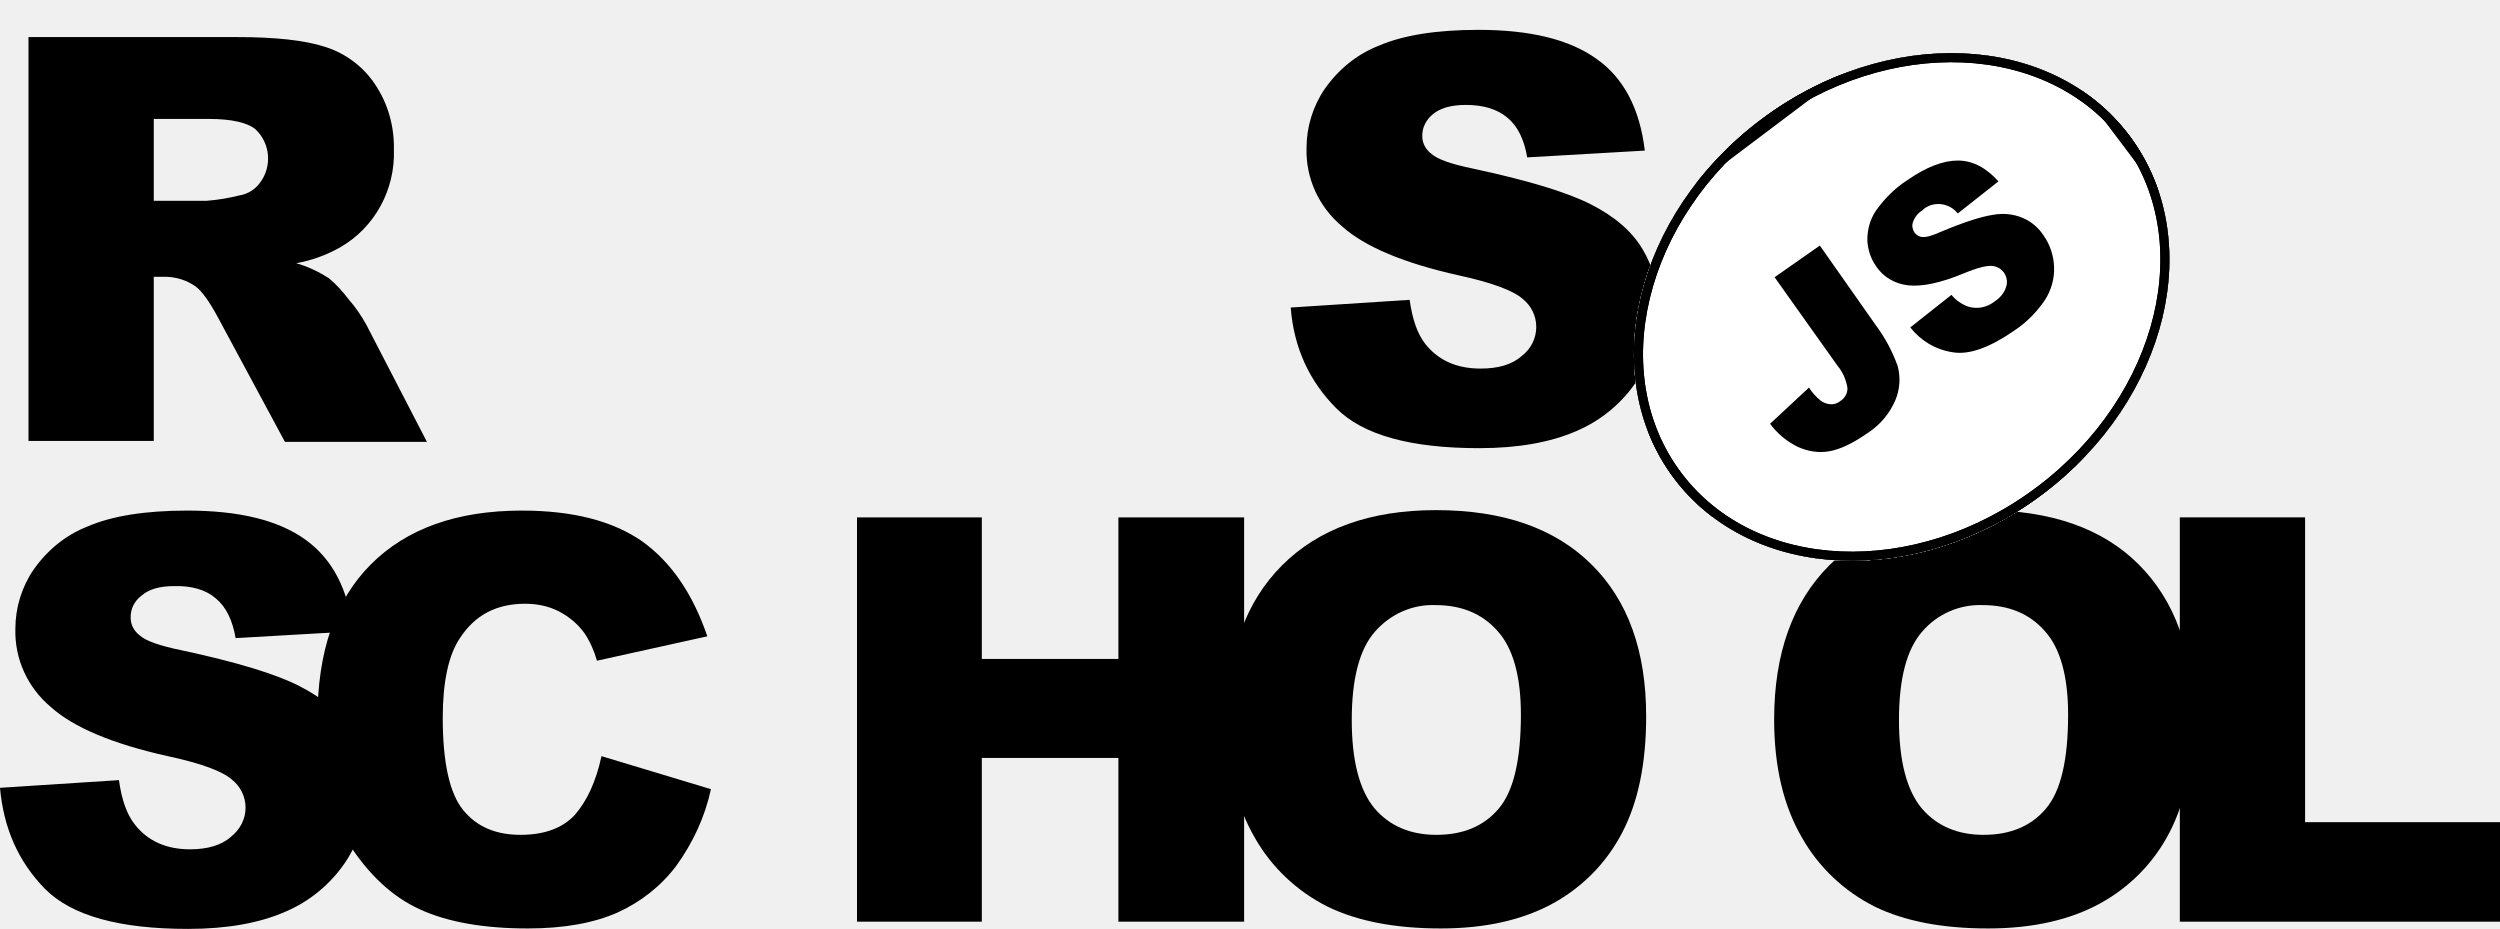
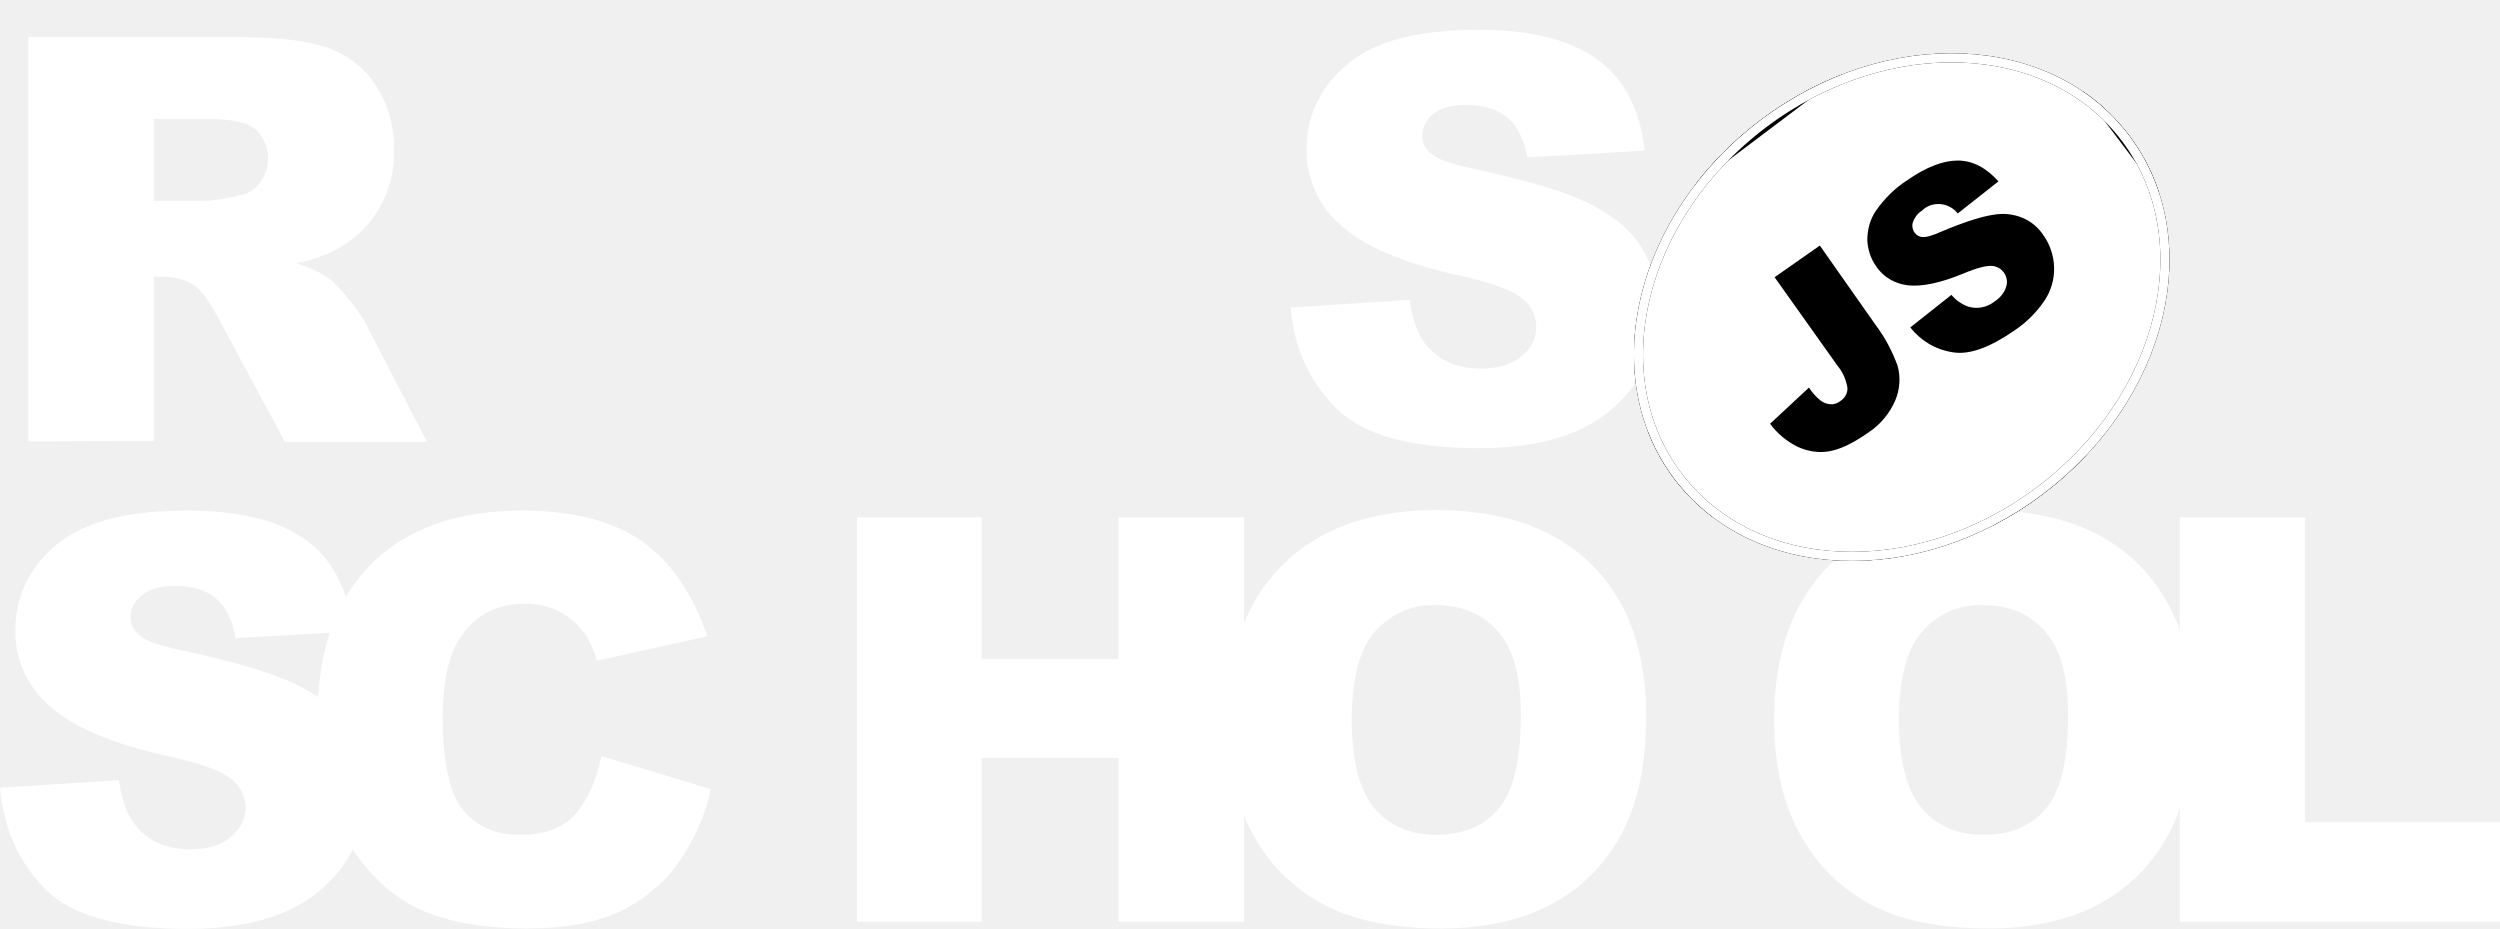
- <svg xmlns="http://www.w3.org/2000/svg" xmlns:xlink="http://www.w3.org/1999/xlink" id="Layer_1" viewBox="0 0 552.8 205.3">
-   <style>.st0{fill:#fff}.st1{clip-path:url(#SVGID_2_)}.st2{clip-path:url(#SVGID_4_)}.st3{clip-path:url(#SVGID_6_)}.st4{clip-path:url(#SVGID_8_)}.st5{fill:#fff;stroke:#000;stroke-width:4;stroke-miterlimit:10}.st6{clip-path:url(#SVGID_8_)}.st6,.st7{fill:none;stroke:#000;stroke-width:4;stroke-miterlimit:10}.st8,.st9{clip-path:url(#SVGID_10_)}.st9{fill:none;stroke:#000;stroke-width:4;stroke-miterlimit:10}</style>
-   <path d="M285.4 68l26.3-1.7c.6 4.3 1.7 7.5 3.5 9.8 2.9 3.6 6.9 5.4 12.2 5.4 3.9 0 7-.9 9.1-2.8 2-1.5 3.2-3.9 3.2-6.4 0-2.4-1.1-4.7-3-6.2-2-1.8-6.7-3.6-14.1-5.2-12.1-2.7-20.8-6.3-25.9-10.9-5.1-4.3-8-10.6-7.8-17.3 0-4.6 1.4-9.2 4-13 3-4.3 7.1-7.7 12-9.6 5.3-2.3 12.7-3.5 22-3.5 11.4 0 20.1 2.1 26.1 6.4 6 4.2 9.6 11 10.7 20.3l-26 1.5c-.7-4-2.1-6.9-4.4-8.8s-5.3-2.8-9.2-2.8c-3.2 0-5.6.7-7.2 2-1.5 1.2-2.5 3-2.4 5 0 1.5.8 2.9 2 3.8 1.3 1.2 4.4 2.3 9.3 3.3 12.1 2.6 20.7 5.2 26 7.9 5.3 2.7 9.1 6 11.4 9.9 2.4 4 3.6 8.6 3.5 13.3 0 5.6-1.6 11.2-4.8 15.9-3.3 4.9-7.9 8.7-13.3 11-5.7 2.5-12.9 3.8-21.5 3.8-15.2 0-25.7-2.9-31.6-8.8S286.1 77 285.4 68zM6.3 97.6V8.2h46.1c8.5 0 15.1.7 19.6 2.2 4.4 1.4 8.3 4.3 10.9 8.2 2.9 4.3 4.3 9.3 4.2 14.5.3 8.8-4.2 17.2-11.9 21.6-3 1.7-6.3 2.9-9.7 3.5 2.5.7 5 1.9 7.2 3.3 1.7 1.4 3.1 3 4.4 4.7 1.5 1.7 2.8 3.6 3.9 5.6l13.4 25.9H63L48.2 70.2c-1.9-3.5-3.5-5.8-5-6.9-2-1.4-4.4-2.1-6.8-2.1H34v36.3H6.3zM34 44.4h11.7c2.5-.2 4.9-.6 7.3-1.2 1.8-.3 3.4-1.3 4.5-2.8 2.7-3.6 2.3-8.7-1-11.8-1.8-1.5-5.3-2.3-10.3-2.3H34v18.1zM0 174.2l26.3-1.7c.6 4.3 1.7 7.5 3.5 9.8 2.8 3.6 6.9 5.5 12.2 5.5 3.9 0 7-.9 9.1-2.8 2-1.6 3.2-3.9 3.2-6.4 0-2.4-1.1-4.7-3-6.2-2-1.8-6.7-3.6-14.2-5.2-12.1-2.7-20.8-6.3-25.9-10.9-5.1-4.3-8-10.6-7.8-17.3 0-4.6 1.4-9.2 4-13 3-4.3 7.1-7.7 12-9.6 5.3-2.3 12.7-3.5 22-3.5 11.4 0 20.1 2.1 26.1 6.4s9.5 11 10.6 20.3l-26 1.5c-.7-4-2.1-6.9-4.4-8.8-2.2-1.9-5.3-2.8-9.2-2.7-3.2 0-5.6.7-7.2 2.1-1.6 1.2-2.5 3-2.4 5 0 1.5.8 2.9 2 3.8 1.3 1.2 4.4 2.3 9.3 3.3 12.1 2.6 20.7 5.2 26 7.9 5.3 2.7 9.1 6 11.4 9.9 2.4 4 3.6 8.6 3.6 13.2 0 5.6-1.7 11.1-4.8 15.8-3.3 4.9-7.9 8.7-13.3 11-5.7 2.5-12.9 3.8-21.5 3.8-15.2 0-25.7-2.9-31.6-8.8-5.9-6-9.2-13.4-10-22.4z" />
-   <path d="M133 167.2l24.2 7.3c-1.3 6.1-4 11.9-7.7 17-3.4 4.5-7.9 8-13 10.3-5.2 2.3-11.8 3.5-19.8 3.5-9.7 0-17.7-1.4-23.8-4.2-6.2-2.8-11.5-7.8-16-14.9-4.5-7.1-6.7-16.2-6.7-27.3 0-14.8 3.9-26.2 11.8-34.1s19-11.9 33.4-11.9c11.3 0 20.1 2.3 26.6 6.8 6.4 4.6 11.2 11.6 14.4 21l-24.4 5.4c-.6-2.1-1.5-4.2-2.7-6-1.5-2.1-3.4-3.7-5.7-4.9-2.3-1.2-4.9-1.7-7.5-1.7-6.3 0-11.1 2.5-14.4 7.6-2.5 3.7-3.8 9.6-3.8 17.6 0 9.9 1.5 16.7 4.5 20.4 3 3.7 7.2 5.5 12.7 5.5 5.3 0 9.3-1.5 12-4.4 2.7-3.1 4.7-7.4 5.9-13zm56.5-52.8h27.6v31.3h30.2v-31.3h27.8v89.4h-27.8v-36.2h-30.2v36.2h-27.6v-89.4z" />
-   <path d="M271.3 159.1c0-14.6 4.1-26 12.2-34.1 8.1-8.1 19.5-12.2 34-12.2 14.9 0 26.3 4 34.4 12S364 144 364 158.4c0 10.5-1.8 19-5.3 25.7-3.4 6.6-8.7 12-15.2 15.6-6.7 3.7-15 5.6-24.9 5.6-10.1 0-18.4-1.6-25-4.8-6.8-3.4-12.4-8.7-16.1-15.2-4.1-7-6.2-15.7-6.2-26.2zm27.6.1c0 9 1.7 15.5 5 19.5 3.3 3.9 7.9 5.9 13.7 5.9 5.9 0 10.5-1.9 13.8-5.8s4.9-10.8 4.9-20.8c0-8.4-1.7-14.6-5.1-18.4-3.4-3.9-8-5.8-13.8-5.8-5.1-.2-10 2-13.4 5.9-3.4 3.9-5.1 10.4-5.1 19.5zm93.4-.1c0-14.6 4.1-26 12.2-34.1 8.1-8.1 19.5-12.2 34-12.2 14.9 0 26.4 4 34.4 12S485 144 485 158.4c0 10.5-1.8 19-5.3 25.7-3.4 6.6-8.7 12-15.2 15.6-6.7 3.7-15 5.6-24.9 5.6-10.1 0-18.4-1.6-25-4.8-6.8-3.4-12.4-8.7-16.1-15.2-4.1-7-6.2-15.7-6.2-26.2zm27.6.1c0 9 1.7 15.5 5 19.5 3.3 3.9 7.9 5.9 13.7 5.9 5.9 0 10.5-1.9 13.8-5.8 3.3-3.9 4.9-10.8 4.9-20.8 0-8.4-1.7-14.6-5.1-18.4-3.4-3.9-8-5.8-13.8-5.8-5.1-.2-10.1 2-13.4 5.9-3.4 3.9-5.1 10.4-5.1 19.5z" />
-   <path d="M482.1 114.4h27.6v67.4h43.1v22H482v-89.4z" />
-   <ellipse transform="rotate(-37.001 420.46 67.88)" class="st0" cx="420.5" cy="67.9" rx="63" ry="51.8" />
-   <defs>
-     <ellipse id="SVGID_1_" transform="rotate(-37.001 420.46 67.88)" cx="420.5" cy="67.9" rx="63" ry="51.8" />
-   </defs>
-   <clipPath id="SVGID_2_">
-     <use xlink:href="#SVGID_1_" overflow="visible" />
-   </clipPath>
-   <g class="st1">
-     <path transform="rotate(-37.001 420.82 68.353)" class="st0" d="M330.9-14.2h179.8v165.1H330.9z" />
-     <g id="Layer_2_1_">
-       <defs>
-         <path id="SVGID_3_" transform="rotate(-37.001 420.82 68.353)" d="M330.9-14.2h179.8v165.1H330.9z" />
-       </defs>
-       <clipPath id="SVGID_4_">
-         <use xlink:href="#SVGID_3_" overflow="visible" />
-       </clipPath>
-       <g id="Layer_1-2" class="st2">
-         <ellipse transform="rotate(-37.001 420.46 67.88)" class="st0" cx="420.5" cy="67.9" rx="63" ry="51.8" />
-         <defs>
-           <ellipse id="SVGID_5_" transform="rotate(-37.001 420.46 67.88)" cx="420.5" cy="67.9" rx="63" ry="51.8" />
-         </defs>
-         <clipPath id="SVGID_6_">
-           <use xlink:href="#SVGID_5_" overflow="visible" />
-         </clipPath>
-         <g class="st3">
-           <path transform="rotate(-37 420.799 68.802)" class="st0" d="M357.8 17h125.9v103.7H357.8z" />
+ <svg xmlns="http://www.w3.org/2000/svg" xmlns:xlink="http://www.w3.org/1999/xlink" version="1.1" id="Layer_1" x="0px" y="0px" viewBox="0 0 552.8 205.3" style="enable-background:new 0 0 552.8 205.3;" xml:space="preserve">
+   <style type="text/css">
+ 	.st0{fill:#FFFFFF;}
+ 	.st1{clip-path:url(#SVGID_2_);}
+ 	.st2{clip-path:url(#SVGID_4_);}
+ 	.st3{clip-path:url(#SVGID_6_);}
+ 	.st4{clip-path:url(#SVGID_8_);}
+ 	.st5{fill:#FFFFFF;stroke:#000000;stroke-width:4;stroke-miterlimit:10;}
+ 	.st6{clip-path:url(#SVGID_10_);fill:none;stroke:#000000;stroke-width:4;stroke-miterlimit:10;}
+ 	.st7{fill:none;stroke:#000000;stroke-width:4;stroke-miterlimit:10;}
+ 	.st8{clip-path:url(#SVGID_12_);}
+ 	.st9{clip-path:url(#SVGID_14_);fill:none;stroke:#000000;stroke-width:4;stroke-miterlimit:10;}
+ 	.st10{fill:none;stroke:#FFFFFF;stroke-width:4;stroke-miterlimit:10;}
+ </style>
+   <path class="st0" d="M285.4,68l26.3-1.7c0.6,4.3,1.7,7.5,3.5,9.8c2.9,3.6,6.9,5.4,12.2,5.4c3.9,0,7-0.9,9.1-2.8  c2-1.5,3.2-3.9,3.2-6.4c0-2.4-1.1-4.7-3-6.2c-2-1.8-6.7-3.6-14.1-5.2c-12.1-2.7-20.8-6.3-25.9-10.9c-5.1-4.3-8-10.6-7.8-17.3  c0-4.6,1.4-9.2,4-13c3-4.3,7.1-7.7,12-9.6c5.3-2.3,12.7-3.5,22-3.5c11.4,0,20.1,2.1,26.1,6.4c6,4.2,9.6,11,10.7,20.3l-26,1.5  c-0.7-4-2.1-6.9-4.4-8.8s-5.3-2.8-9.2-2.8c-3.2,0-5.6,0.7-7.2,2c-1.5,1.2-2.5,3-2.4,5c0,1.5,0.8,2.9,2,3.8c1.3,1.2,4.4,2.3,9.3,3.3  c12.1,2.6,20.7,5.2,26,7.9s9.1,6,11.4,9.9c2.4,4,3.6,8.6,3.5,13.3c0,5.6-1.6,11.2-4.8,15.9c-3.3,4.9-7.9,8.7-13.3,11  c-5.7,2.5-12.9,3.8-21.5,3.8c-15.2,0-25.7-2.9-31.6-8.8S286.1,77,285.4,68z M6.3,97.6V8.2h46.1c8.5,0,15.1,0.7,19.6,2.2  c4.4,1.4,8.3,4.3,10.9,8.2c2.9,4.3,4.3,9.3,4.2,14.5c0.3,8.8-4.2,17.2-11.9,21.6c-3,1.7-6.3,2.9-9.7,3.5c2.5,0.7,5,1.9,7.2,3.3  c1.7,1.4,3.1,3,4.4,4.7c1.5,1.7,2.8,3.6,3.9,5.6l13.4,25.9H63L48.2,70.2c-1.9-3.5-3.5-5.8-5-6.9c-2-1.4-4.4-2.1-6.8-2.1H34v36.3  L6.3,97.6L6.3,97.6z M34,44.4h11.7c2.5-0.2,4.9-0.6,7.3-1.2c1.8-0.3,3.4-1.3,4.5-2.8c2.7-3.6,2.3-8.7-1-11.8  c-1.8-1.5-5.3-2.3-10.3-2.3H34V44.4z M0,174.2l26.3-1.7c0.6,4.3,1.7,7.5,3.5,9.8c2.8,3.6,6.9,5.5,12.2,5.5c3.9,0,7-0.9,9.1-2.8  c2-1.6,3.2-3.9,3.2-6.4c0-2.4-1.1-4.7-3-6.2c-2-1.8-6.7-3.6-14.2-5.2c-12.1-2.7-20.8-6.3-25.9-10.9c-5.1-4.3-8-10.6-7.8-17.3  c0-4.6,1.4-9.2,4-13c3-4.3,7.1-7.7,12-9.6c5.3-2.3,12.7-3.5,22-3.5c11.4,0,20.1,2.1,26.1,6.4s9.5,11,10.6,20.3l-26,1.5  c-0.7-4-2.1-6.9-4.4-8.8c-2.2-1.9-5.3-2.8-9.2-2.7c-3.2,0-5.6,0.7-7.2,2.1c-1.6,1.2-2.5,3-2.4,5c0,1.5,0.8,2.9,2,3.8  c1.3,1.2,4.4,2.3,9.3,3.3c12.1,2.6,20.7,5.2,26,7.9s9.1,6,11.4,9.9c2.4,4,3.6,8.6,3.6,13.2c0,5.6-1.7,11.1-4.8,15.8  c-3.3,4.9-7.9,8.7-13.3,11c-5.7,2.5-12.9,3.8-21.5,3.8c-15.2,0-25.7-2.9-31.6-8.8C4.1,190.6,0.8,183.2,0,174.2L0,174.2z" />
+   <path class="st0" d="M133,167.2l24.2,7.3c-1.3,6.1-4,11.9-7.7,17c-3.4,4.5-7.9,8-13,10.3c-5.2,2.3-11.8,3.5-19.8,3.5  c-9.7,0-17.7-1.4-23.8-4.2c-6.2-2.8-11.5-7.8-16-14.9c-4.5-7.1-6.7-16.2-6.7-27.3c0-14.8,3.9-26.2,11.8-34.1s19-11.9,33.4-11.9  c11.3,0,20.1,2.3,26.6,6.8c6.4,4.6,11.2,11.6,14.4,21l-24.4,5.4c-0.6-2.1-1.5-4.2-2.7-6c-1.5-2.1-3.4-3.7-5.7-4.9  c-2.3-1.2-4.9-1.7-7.5-1.7c-6.3,0-11.1,2.5-14.4,7.6c-2.5,3.7-3.8,9.6-3.8,17.6c0,9.9,1.5,16.7,4.5,20.4s7.2,5.5,12.7,5.5  c5.3,0,9.3-1.5,12-4.4C129.8,177.1,131.8,172.8,133,167.2L133,167.2z M189.5,114.4h27.6v31.3h30.2v-31.3h27.8v89.4h-27.8v-36.2  h-30.2v36.2h-27.6C189.5,203.8,189.5,114.4,189.5,114.4z" />
+   <path class="st0" d="M271.3,159.1c0-14.6,4.1-26,12.2-34.1s19.5-12.2,34-12.2c14.9,0,26.3,4,34.4,12S364,144,364,158.4  c0,10.5-1.8,19-5.3,25.7c-3.4,6.6-8.7,12-15.2,15.6c-6.7,3.7-15,5.6-24.9,5.6c-10.1,0-18.4-1.6-25-4.8c-6.8-3.4-12.4-8.7-16.1-15.2  C273.4,178.3,271.3,169.6,271.3,159.1z M298.9,159.2c0,9,1.7,15.5,5,19.5c3.3,3.9,7.9,5.9,13.7,5.9c5.9,0,10.5-1.9,13.8-5.8  s4.9-10.8,4.9-20.8c0-8.4-1.7-14.6-5.1-18.4c-3.4-3.9-8-5.8-13.8-5.8c-5.1-0.2-10,2-13.4,5.9S298.9,150.1,298.9,159.2L298.9,159.2z   M392.3,159.1c0-14.6,4.1-26,12.2-34.1s19.5-12.2,34-12.2c14.9,0,26.4,4,34.4,12S485,144,485,158.4c0,10.5-1.8,19-5.3,25.7  c-3.4,6.6-8.7,12-15.2,15.6c-6.7,3.7-15,5.6-24.9,5.6c-10.1,0-18.4-1.6-25-4.8c-6.8-3.4-12.4-8.7-16.1-15.2  C394.4,178.3,392.3,169.6,392.3,159.1z M419.9,159.2c0,9,1.7,15.5,5,19.5c3.3,3.9,7.9,5.9,13.7,5.9c5.9,0,10.5-1.9,13.8-5.8  c3.3-3.9,4.9-10.8,4.9-20.8c0-8.4-1.7-14.6-5.1-18.4c-3.4-3.9-8-5.8-13.8-5.8c-5.1-0.2-10.1,2-13.4,5.9  C421.6,143.6,419.9,150.1,419.9,159.2L419.9,159.2z" />
+   <path class="st0" d="M482.1,114.4h27.6v67.4h43.1v22H482v-89.4H482.1z" />
+   <ellipse transform="matrix(0.7986 -0.6018 0.6018 0.7986 43.8317 266.7392)" class="st0" cx="420.5" cy="67.9" rx="63" ry="51.8" />
+   <g>
+     <defs>
+       <ellipse id="SVGID_1_" transform="matrix(0.7986 -0.6018 0.6018 0.7986 43.8317 266.7392)" cx="420.5" cy="67.9" rx="63" ry="51.8" />
+     </defs>
+     <clipPath id="SVGID_2_">
+       <use xlink:href="#SVGID_1_" style="overflow:visible;" />
+     </clipPath>
+     <g class="st1">
+       <path class="st0" d="M299.3,56.5L442.9-51.7l99.4,131.9L398.7,188.4L299.3,56.5z" />
+       <g id="Layer_2_1_">
+         <g>
          <defs>
-             <path id="SVGID_7_" transform="rotate(-37 420.799 68.802)" d="M357.8 17h125.9v103.7H357.8z" />
+             <rect id="SVGID_3_" x="330.9" y="-14.2" transform="matrix(0.7986 -0.6018 0.6018 0.7986 43.5964 267.0175)" width="179.8" height="165.1" />
          </defs>
-           <clipPath id="SVGID_8_">
-             <use xlink:href="#SVGID_7_" overflow="visible" />
+           <clipPath id="SVGID_4_">
+             <use xlink:href="#SVGID_3_" style="overflow:visible;" />
          </clipPath>
-           <g class="st4">
-             <ellipse transform="rotate(-37.001 420.46 67.88)" class="st5" cx="420.5" cy="67.9" rx="63" ry="51.8" />
+           <g id="Layer_1-2" class="st2">
+             <ellipse transform="matrix(0.7986 -0.6018 0.6018 0.7986 43.8317 266.7392)" class="st0" cx="420.5" cy="67.9" rx="63" ry="51.8" />
+             <g>
+               <defs>
+                 <ellipse id="SVGID_5_" transform="matrix(0.7986 -0.6018 0.6018 0.7986 43.8317 266.7392)" cx="420.5" cy="67.9" rx="63" ry="51.8" />
+               </defs>
+               <clipPath id="SVGID_6_">
+                 <use xlink:href="#SVGID_5_" style="overflow:visible;" />
+               </clipPath>
+               <g class="st3">
+                 <path class="st0" d="M339.3,65.3l100.5-75.8l62.4,82.8l-100.5,75.8L339.3,65.3z" />
+                 <g>
+                   <defs>
+                     <rect id="SVGID_7_" x="357.8" y="17" transform="matrix(0.7986 -0.6018 0.6018 0.7986 43.2851 267.1049)" width="125.9" height="103.7" />
+                   </defs>
+                   <clipPath id="SVGID_8_">
+                     <use xlink:href="#SVGID_7_" style="overflow:visible;" />
+                   </clipPath>
+                   <g class="st4">
+                     <ellipse transform="matrix(0.7986 -0.6018 0.6018 0.7986 43.8318 266.7392)" class="st5" cx="420.5" cy="67.9" rx="63" ry="51.8" />
+                   </g>
+                 </g>
+                 <g>
+                   <defs>
+                     <rect id="SVGID_9_" x="357.9" y="17" transform="matrix(0.2756 -0.9613 0.9613 0.2756 238.6401 454.4106)" width="125.9" height="103.7" />
+                   </defs>
+                   <clipPath id="SVGID_10_">
+                     <use xlink:href="#SVGID_9_" style="overflow:visible;" />
+                   </clipPath>
+                   <path class="st6" d="M339.3,65.3l100.5-75.8l62.4,82.8l-100.5,75.8L339.3,65.3z" />
+                 </g>
+                 <ellipse transform="matrix(0.7986 -0.6018 0.6018 0.7986 43.8318 266.7392)" class="st7" cx="420.5" cy="67.9" rx="63" ry="51.8" />
+                 <path class="st0" d="M339.3,65.3l100.5-75.8l62.4,82.8l-100.5,75.8L339.3,65.3z" />
+                 <g>
+                   <defs>
+                     <rect id="SVGID_11_" x="357.8" y="17" transform="matrix(0.7986 -0.6018 0.6018 0.7986 43.2851 267.1049)" width="125.9" height="103.7" />
+                   </defs>
+                   <clipPath id="SVGID_12_">
+                     <use xlink:href="#SVGID_11_" style="overflow:visible;" />
+                   </clipPath>
+                   <g class="st8">
+                     <ellipse transform="matrix(0.7986 -0.6018 0.6018 0.7986 43.8318 266.7392)" class="st5" cx="420.5" cy="67.9" rx="63" ry="51.8" />
+                   </g>
+                 </g>
+                 <g>
+                   <defs>
+                     <rect id="SVGID_13_" x="357.9" y="17" transform="matrix(0.2756 -0.9613 0.9613 0.2756 238.6401 454.4106)" width="125.9" height="103.7" />
+                   </defs>
+                   <clipPath id="SVGID_14_">
+                     <use xlink:href="#SVGID_13_" style="overflow:visible;" />
+                   </clipPath>
+                   <path class="st9" d="M339.3,65.3l100.5-75.8l62.4,82.8l-100.5,75.8L339.3,65.3z" />
+                 </g>
+                 <path class="st7" d="M299.3,56.5L442.9-51.7l99.4,131.9L398.7,188.4L299.3,56.5z" />
+               </g>
+             </g>
+             <ellipse transform="matrix(0.7986 -0.6018 0.6018 0.7986 43.8317 266.7392)" class="st10" cx="420.5" cy="67.9" rx="63" ry="51.8" />
+             <path d="M392.4,61.3l10-7l12.3,17.5c2.1,2.8,3.7,5.8,4.9,9.1c0.7,2.5,0.5,5.2-0.5,7.6c-1.3,3-3.4,5.5-6.2,7.3       c-3.3,2.3-6.1,3.6-8.5,4c-2.3,0.4-4.7,0-6.9-1c-2.4-1.2-4.5-2.9-6.1-5.1l8.6-8c0.7,1.1,1.6,2.1,2.6,2.9       c0.7,0.5,1.5,0.8,2.4,0.8c0.7,0,1.4-0.3,1.9-0.7c1-0.6,1.7-1.8,1.6-3c-0.3-1.7-1-3.4-2.1-4.7L392.4,61.3L392.4,61.3z        M422.4,72.4l9.1-7.2c1,1.2,2.3,2.1,3.7,2.6c2,0.6,4.1,0.2,5.8-1.1c1.2-0.8,2.2-1.9,2.6-3.3c0.6-1.8-0.4-3.8-2.2-4.4       c-0.3-0.1-0.6-0.2-0.9-0.2c-1.2-0.1-3.3,0.4-6.4,1.7c-5.1,2.1-9.1,2.9-12.1,2.6c-2.9-0.3-5.6-1.8-7.2-4.3       c-1.2-1.7-1.8-3.7-1.9-5.7c0-2.3,0.6-4.6,1.9-6.5c1.9-2.7,4.2-5,7-6.8c4.2-2.9,7.9-4.3,11.1-4.3s6.2,1.5,9,4.6l-9,7.1       c-1.8-2.3-5.2-2.8-7.5-1l-0.3,0.3c-1,0.6-1.7,1.5-2.1,2.6c-0.3,0.8-0.1,1.7,0.4,2.4c0.4,0.5,1,0.9,1.7,0.9       c0.8,0.1,2.2-0.3,4.2-1.2c5-2.1,8.8-3.3,11.4-3.7c2.2-0.4,4.5-0.2,6.6,0.7c1.9,0.8,3.5,2.2,4.6,3.9c1.4,2,2.2,4.4,2.3,6.9       c0.1,2.6-0.6,5.1-2,7.3c-1.8,2.7-4.1,5-6.8,6.8c-5.5,3.8-10,5.4-13.6,4.8C427.9,77.3,424.7,75.3,422.4,72.4L422.4,72.4z" />
          </g>
-           <path transform="rotate(-37 420.799 68.802)" class="st6" d="M357.8 17h125.9v103.7H357.8z" />
-           <ellipse transform="rotate(-37.001 420.46 67.88)" class="st7" cx="420.5" cy="67.9" rx="63" ry="51.8" />
-           <path transform="rotate(-37 420.799 68.802)" class="st0" d="M357.8 17h125.9v103.7H357.8z" />
-           <defs>
-             <path id="SVGID_9_" transform="rotate(-37 420.799 68.802)" d="M357.8 17h125.9v103.7H357.8z" />
-           </defs>
-           <clipPath id="SVGID_10_">
-             <use xlink:href="#SVGID_9_" overflow="visible" />
-           </clipPath>
-           <g class="st8">
-             <ellipse transform="rotate(-37.001 420.46 67.88)" class="st5" cx="420.5" cy="67.9" rx="63" ry="51.8" />
-           </g>
-           <path transform="rotate(-37 420.799 68.802)" class="st9" d="M357.8 17h125.9v103.7H357.8z" />
-           <path transform="rotate(-37.001 420.82 68.353)" class="st7" d="M330.9-14.2h179.8v165.1H330.9z" />
        </g>
-         <ellipse transform="rotate(-37.001 420.46 67.88)" class="st7" cx="420.5" cy="67.9" rx="63" ry="51.8" />
-         <path d="M392.4 61.3l10-7 12.3 17.5c2.1 2.8 3.7 5.8 4.9 9.1.7 2.5.5 5.2-.5 7.6-1.3 3-3.4 5.5-6.2 7.3-3.3 2.3-6.1 3.6-8.5 4-2.3.4-4.7 0-6.9-1-2.4-1.2-4.5-2.9-6.1-5.1l8.6-8c.7 1.1 1.6 2.1 2.6 2.9.7.5 1.5.8 2.4.8.7 0 1.4-.3 1.9-.7 1-.6 1.7-1.8 1.6-3-.3-1.7-1-3.4-2.1-4.7l-14-19.7zm30 11.1l9.1-7.2c1 1.2 2.3 2.1 3.7 2.6 2 .6 4.1.2 5.8-1.1 1.2-.8 2.2-1.9 2.6-3.3.6-1.8-.4-3.8-2.2-4.4-.3-.1-.6-.2-.9-.2-1.2-.1-3.3.4-6.4 1.7-5.1 2.1-9.1 2.9-12.1 2.6-2.9-.3-5.6-1.8-7.2-4.3-1.2-1.7-1.8-3.7-1.9-5.7 0-2.3.6-4.6 1.9-6.5 1.9-2.7 4.2-5 7-6.8 4.2-2.9 7.9-4.3 11.1-4.3 3.2 0 6.2 1.5 9 4.6l-9 7.1c-1.8-2.3-5.2-2.8-7.5-1l-.3.3c-1 .6-1.7 1.5-2.1 2.6-.3.8-.1 1.7.4 2.4.4.5 1 .9 1.7.9.8.1 2.2-.3 4.2-1.2 5-2.1 8.8-3.3 11.4-3.7 2.2-.4 4.5-.2 6.6.7 1.9.8 3.5 2.2 4.6 3.9 1.4 2 2.2 4.4 2.3 6.9.1 2.6-.6 5.1-2 7.3-1.8 2.7-4.1 5-6.8 6.8-5.5 3.8-10 5.4-13.6 4.8-3.9-.6-7.1-2.6-9.4-5.5z" />
      </g>
    </g>
  </g>
</svg>
